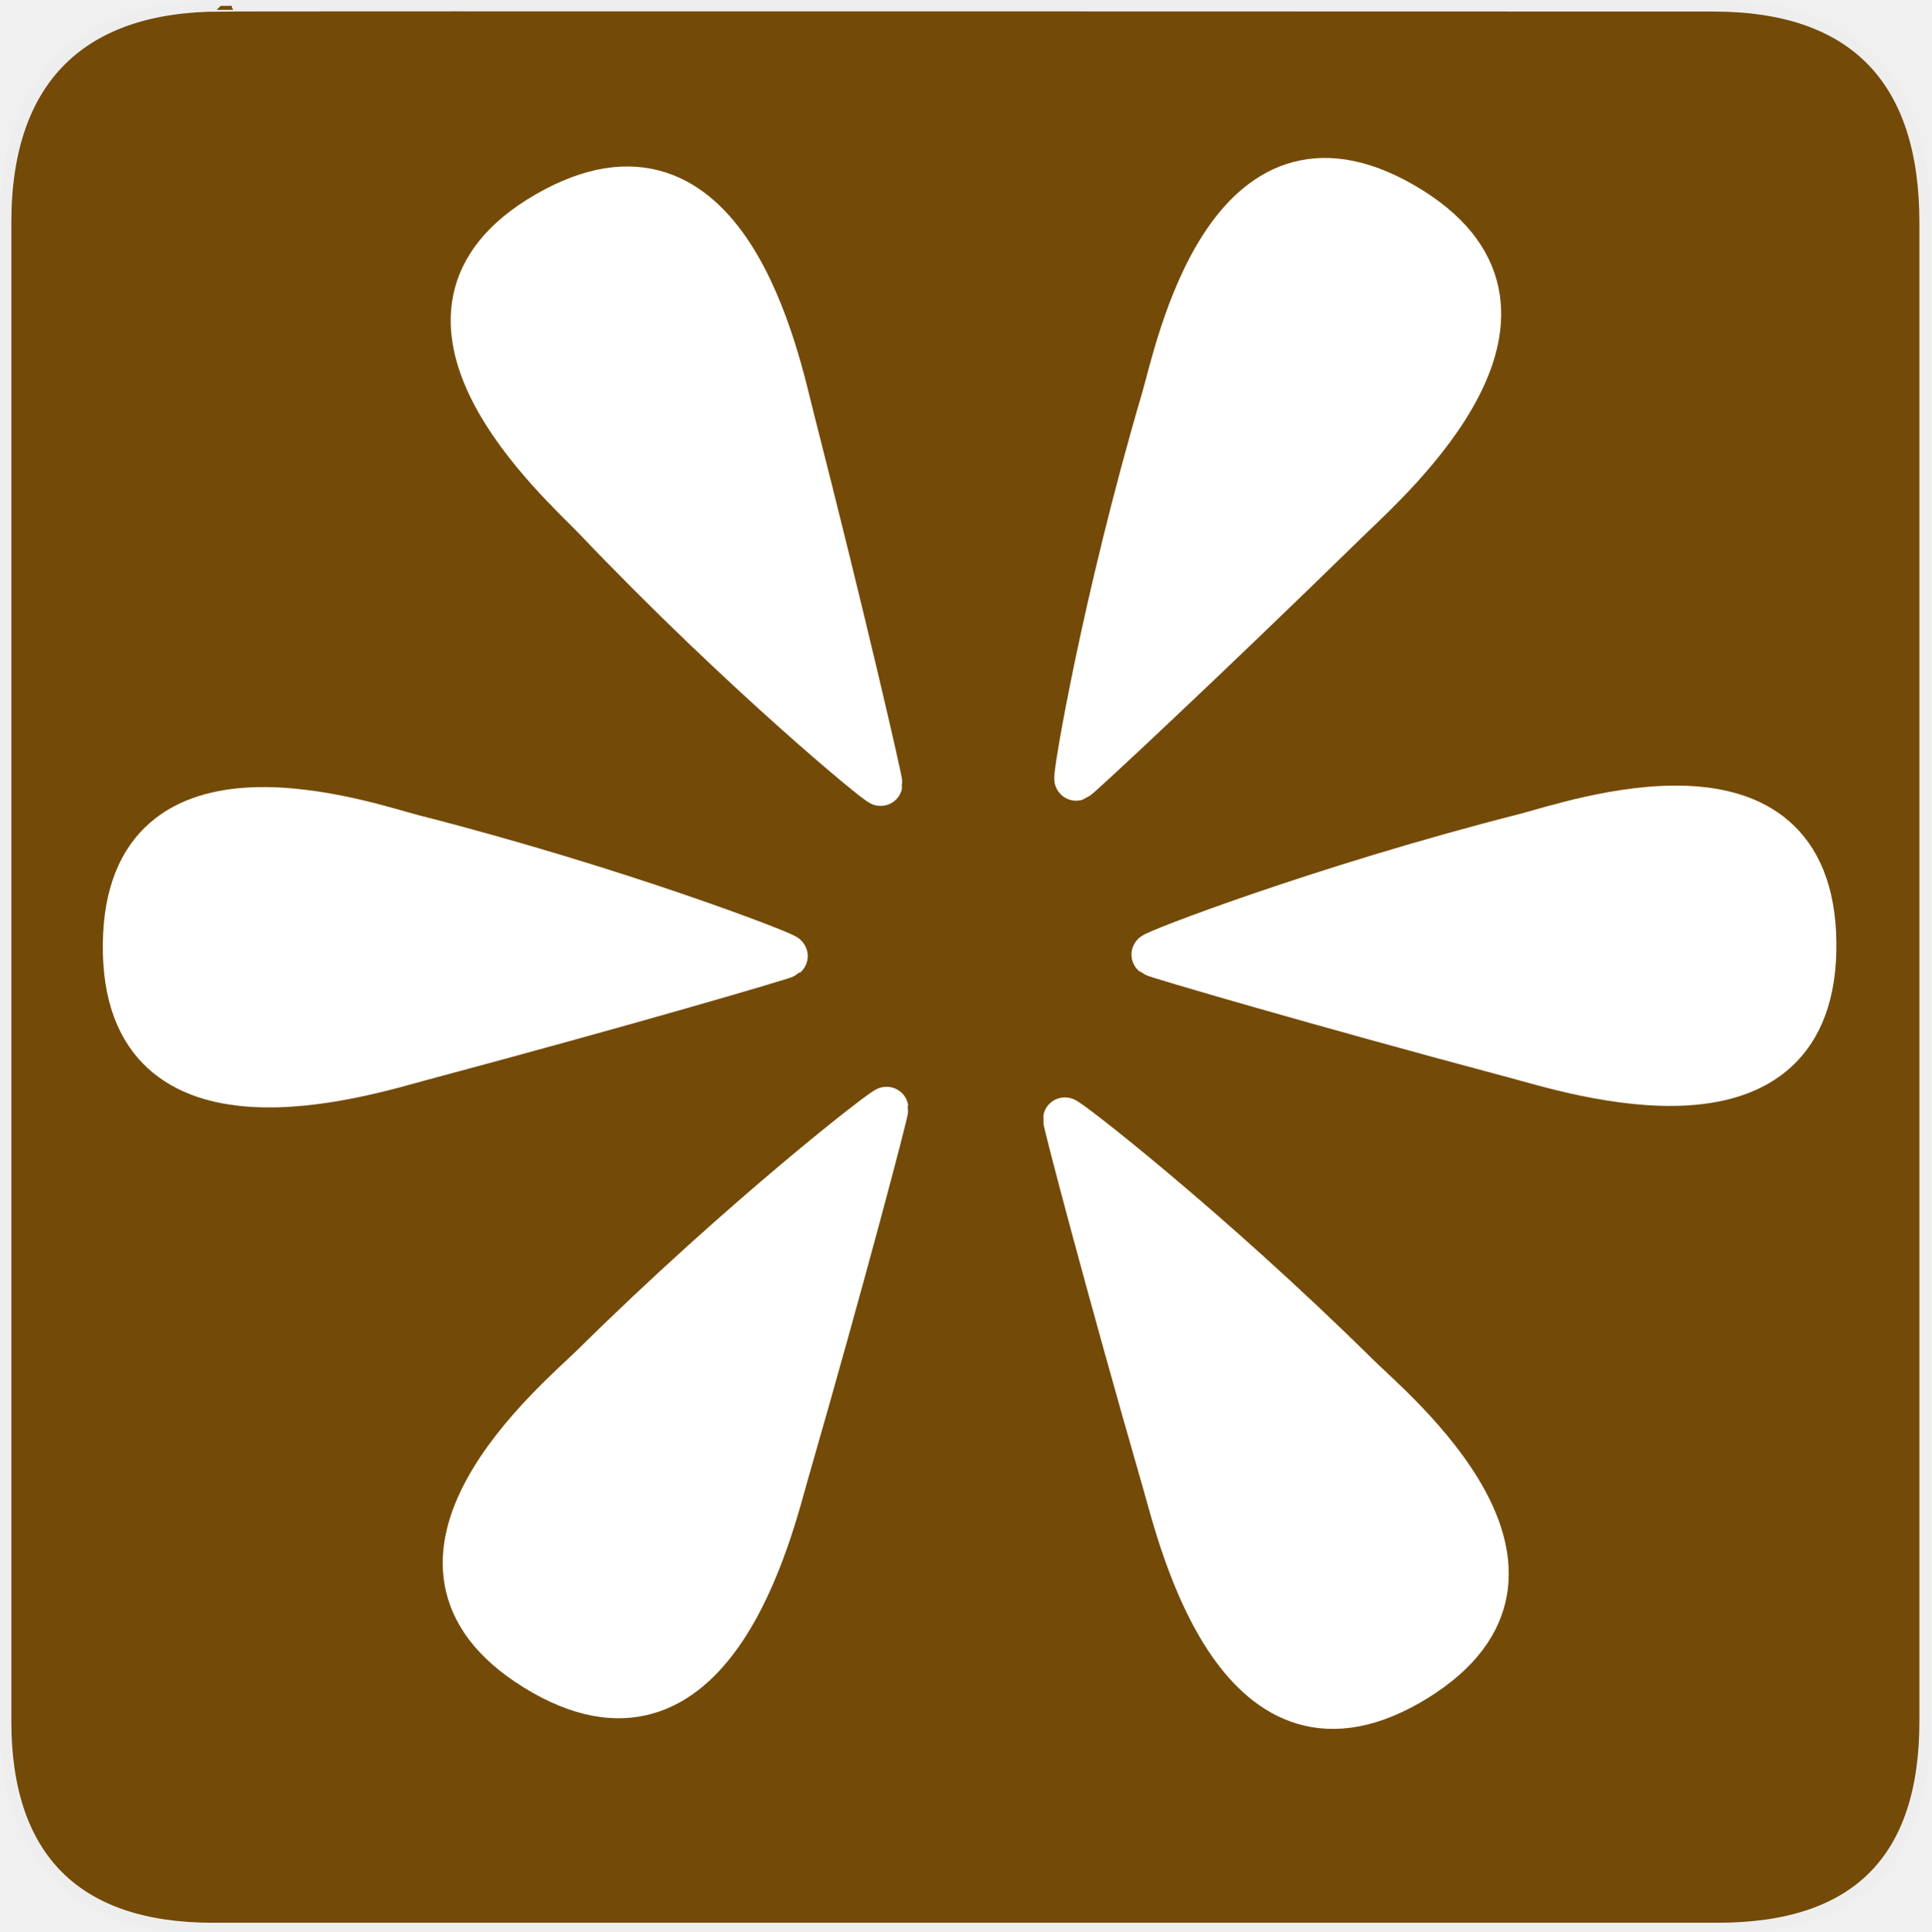
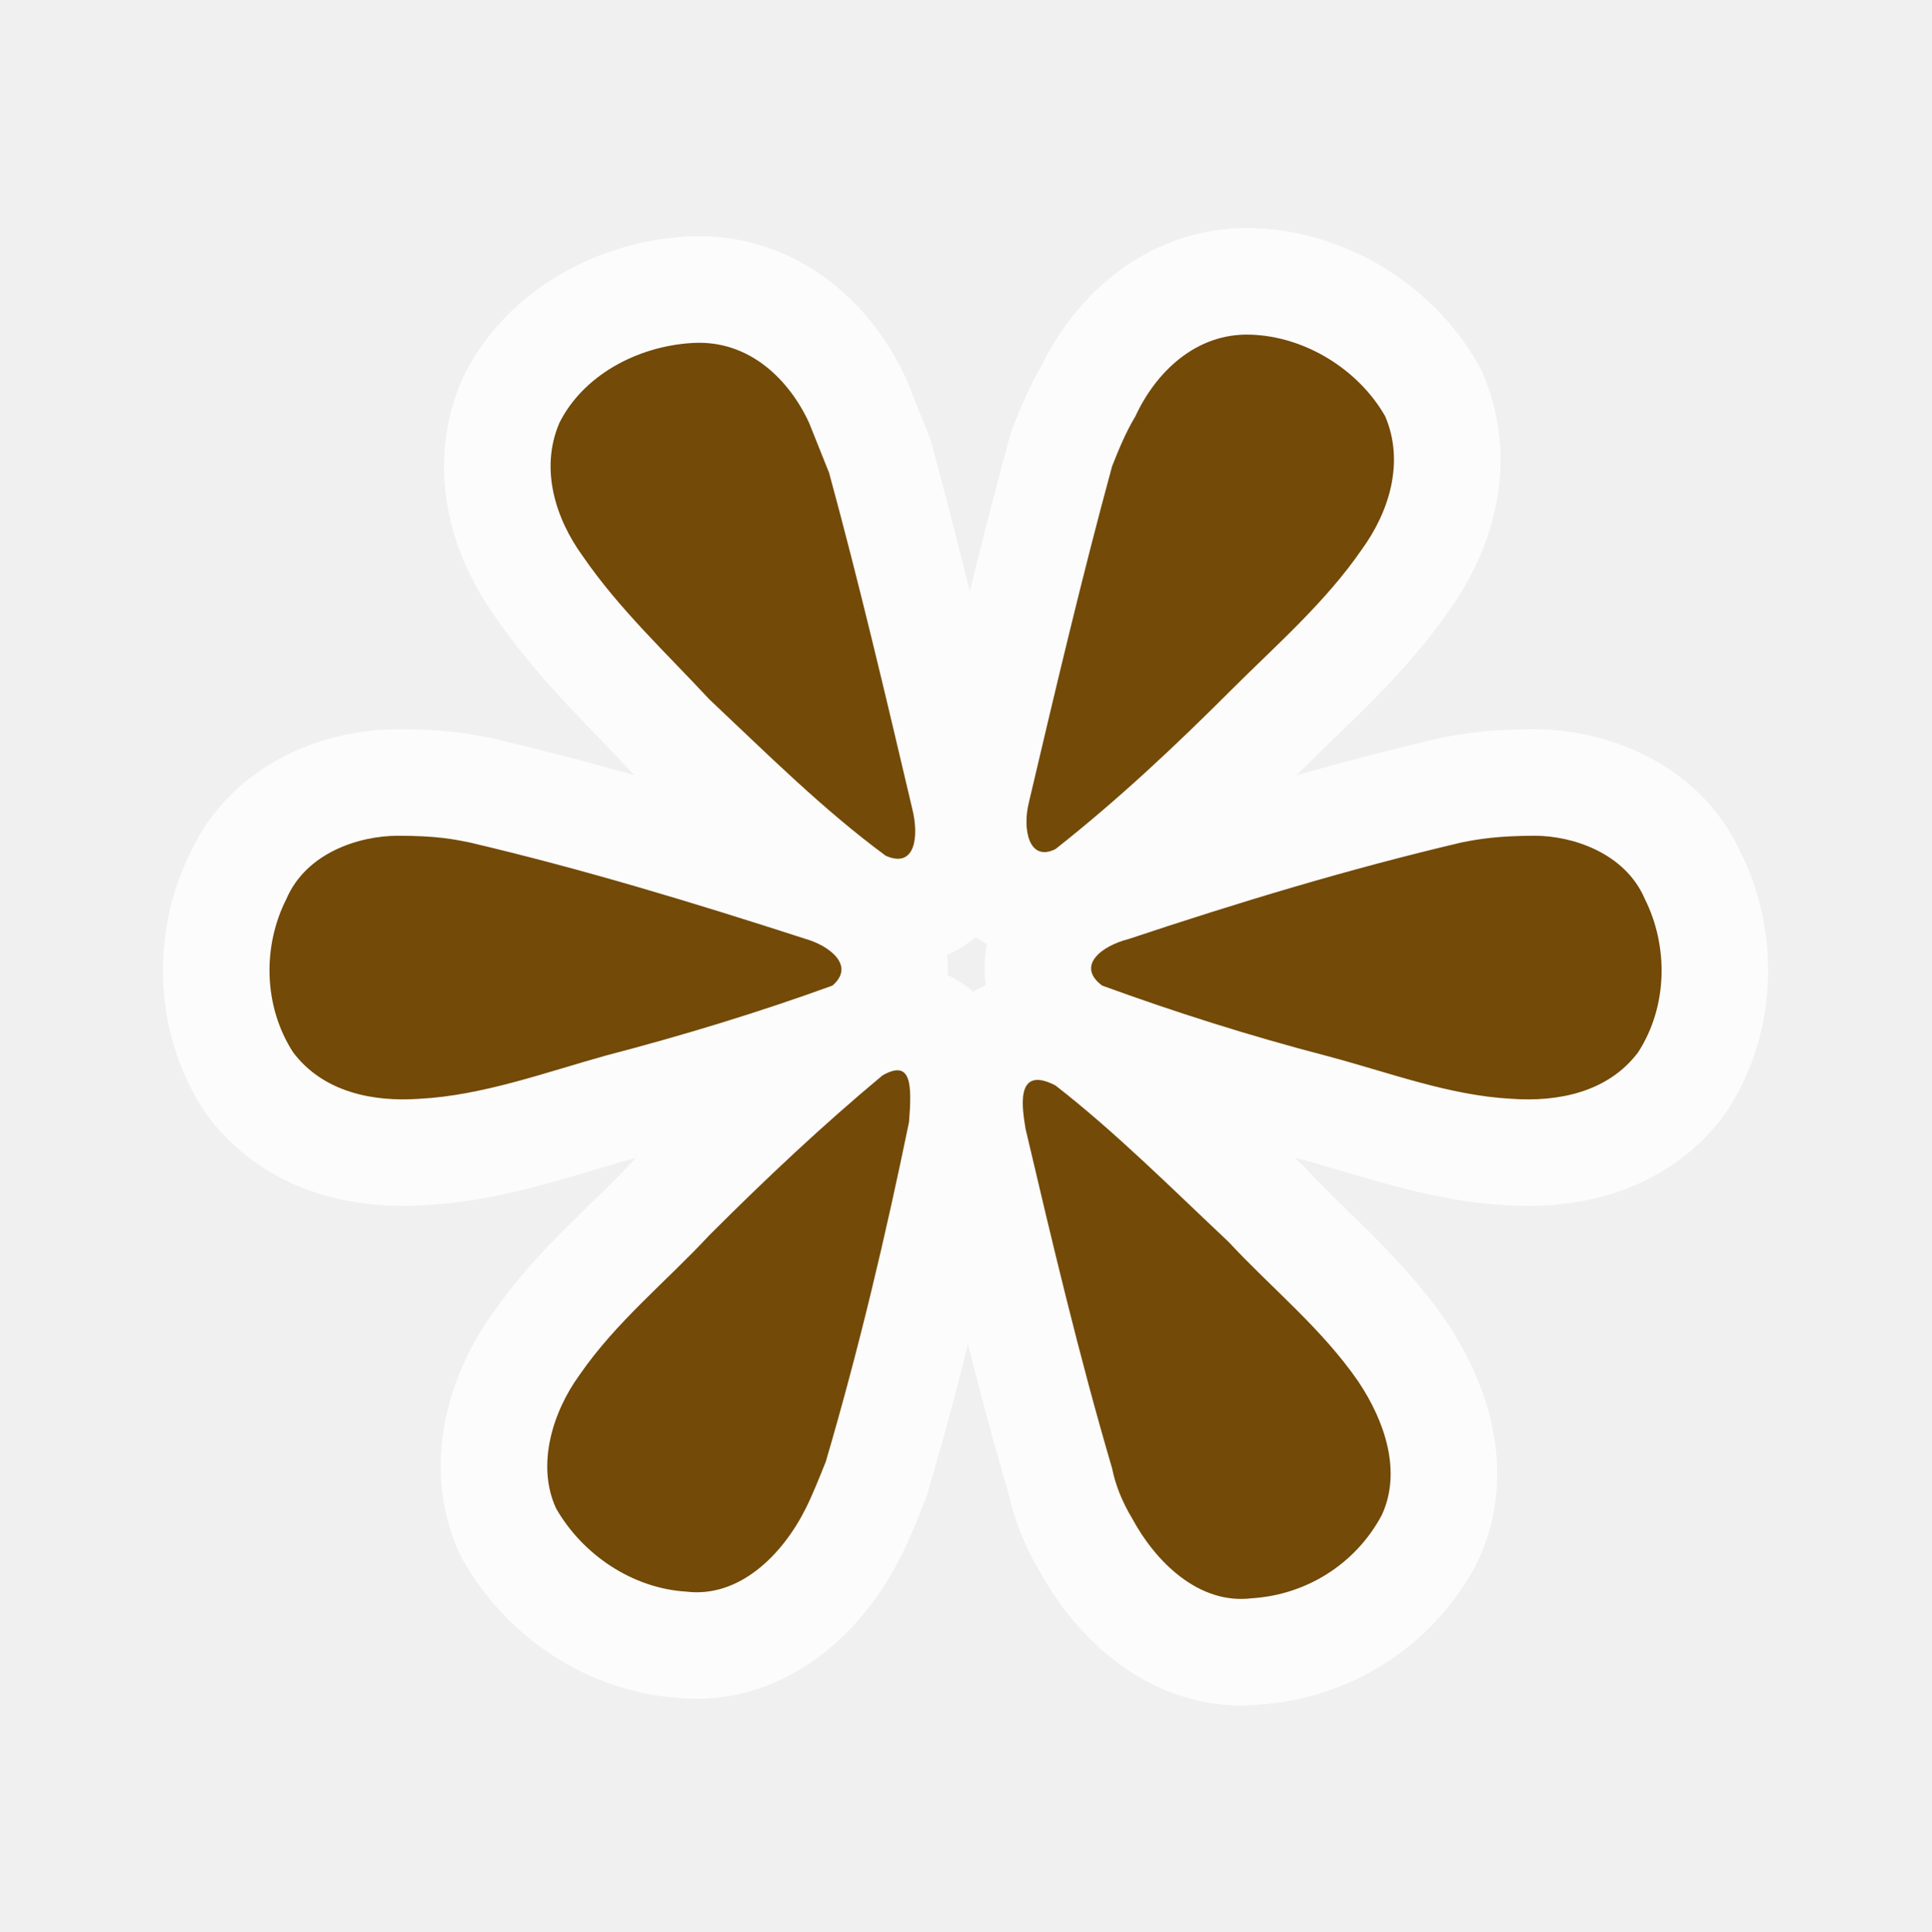
<svg xmlns="http://www.w3.org/2000/svg" version="1.0" width="580" height="580">
-   <g id="g1327">
-     <path d="M 66.275,1.768 C 24.94,1.768 1.704,23.139 1.704,66.804 L 1.704,516.927 C 1.704,557.771 22.599,579.156 63.896,579.156 L 515.92,579.156 C 557.227,579.156 578.149,558.841 578.149,516.927 L 578.149,66.804 C 578.149,24.203 557.227,1.768 514.628,1.768 C 514.624,1.768 66.133,1.625 66.275,1.768 z " id="path1329" fill="#734a08" stroke="#eee" stroke-width="3.408" />
-   </g>
-   <path id="use6027" d="m 264.505,235.499 c -0.167,0.789 -42.103,-33.79 -85.916,-79.791 -9.987,-10.486 -67.68,-60.98 -14.467,-91.664 54.453,-31.399 69.609,44.67 73.904,61.466 15.137,59.197 26.645,109.2 26.479,109.989 z" fill="#ffffff" stroke="#ffffff" stroke-linejoin="round" stroke-linecap="round" stroke-width="13.06" />
-   <path id="use6039" d="m 323.189,233.942 c -0.766,0.25 8.212,-53.358 26.143,-114.301 4.087,-13.892 18.971,-89.102 72.15,-58.36 54.418,31.458 -3.881,82.619 -16.279,94.736 -43.697,42.707 -81.247,77.675 -82.014,77.925 z" fill="#ffffff" stroke="#ffffff" stroke-linejoin="round" stroke-linecap="round" stroke-width="13.06" />
-   <path id="use6039-1" d="m 319.787,336.121 c 0.143,-0.794 43.109,32.497 88.299,77.146 10.301,10.178 69.5,58.898 17.242,91.183 -53.475,33.037 -70.933,-42.537 -75.736,-59.195 -16.927,-58.71 -29.948,-108.341 -29.805,-109.134 z" fill="#ffffff" stroke="#ffffff" stroke-linejoin="round" stroke-linecap="round" stroke-width="13.06" />
-   <path id="use6039-1-7" d="m 266.294,332.927 c -0.143,-0.794 -43.109,32.497 -88.299,77.146 -10.301,10.178 -69.5,58.898 -17.242,91.183 53.475,33.037 70.933,-42.537 75.736,-59.195 16.927,-58.71 29.948,-108.341 29.805,-109.134 z" fill="#ffffff" stroke="#ffffff" stroke-linejoin="round" stroke-linecap="round" stroke-width="13.06" />
-   <path id="use6039-1-7-4" d="m 346.347,286.692 c -0.607,-0.531 50.068,-20.19 111.622,-35.898 14.031,-3.581 86.295,-29.195 87.023,32.226 0.745,62.852 -73.014,38.857 -89.764,34.386 -59.034,-15.758 -108.275,-30.183 -108.882,-30.714 z" fill="#ffffff" stroke="#ffffff" stroke-linejoin="round" stroke-linecap="round" stroke-width="13.06" />
-   <path id="use6039-1-7-4-9" d="m 236.053,287.137 c 0.607,-0.531 -50.068,-20.19 -111.622,-35.898 -14.031,-3.581 -86.295,-29.195 -87.023,32.226 -0.745,62.852 73.014,38.857 89.764,34.386 59.034,-15.758 108.275,-30.183 108.882,-30.714 z" fill="#ffffff" stroke="#ffffff" stroke-linejoin="round" stroke-linecap="round" stroke-width="13.06" />
+   <path mix-blend-mode="normal" white-space="normal" isolation="auto" id="path4136" d="m 341,125 c -3,5 -5,10 -7,15 -9,33 -17,67 -25,101 -2,8 0,18 8,14 19,-15 36,-31 53,-48 13,-13 28,-26 39,-42 8,-11 13,-26 7,-40 -8,-14 -24,-24 -40.5,-24.5 C 359,100 347,112 341,125 Z m -173,2 c -6,14 -1,29 7,40 11,16 25,29 38,43 17,16 34,33 53,47 9,4 10,-6 8,-14 -8,-34 -16,-68 -25,-101 l -6,-15 c -6,-13 -18,-25 -35,-24 -17,1 -33,10 -40,24 z M 86,270 c -7.1,14 -7,32 2,46 9,12 24,15 38,14 19,-1 38,-8 56,-13 23,-6 46,-13 68,-21 7,-6 -1,-12 -8,-14 -34,-11 -67,-21 -101,-29 -5,-1 -10,-2 -21.5,-2 C 108,251 92,256 86,270 Z m 353,-17 c -34,8 -67,18 -100,29 -8,2 -16,8 -8,14 22,8 44,15 67,21 19,5 37,12 56,13 14,1 29,-2 38,-14 9,-14 9,-32 2,-46 -6,-14 -22,-19 -33,-19 -11,0 -17,1 -22,2 z m -174,70 c -18,15 -35,31 -52,48 -13,14 -28,26 -39,42 -8,11 -13,27 -7,40 8,14 23,24 39,25 16,2 29,-11 36,-25 2,-4 4,-9 6,-14 10,-34 18,-68 25,-102 0.881,-11.075 0.848,-19.095 -8,-14 z m 43,16 c 8,34 16,68 26,102 1,5 3,10 6,15 7,13 20,26 36,24 16,-1 31,-10 39,-25 6,-13 1,-28 -7,-40 -11,-16 -26,-28 -39,-42 -17,-16 -34,-33 -52,-47 -12.691,-6.573 -9.76,7.995 -9,13 z" solid-color="#000000" opacity="0.8" color-interpolation-filters="linearRGB" filter-gaussianBlur-deviation="0" color="#000000" image-rendering="auto" color-rendering="auto" fill-rule="evenodd" stroke-width="64" color-interpolation="sRGB" solid-opacity="1" fill="none" stroke-linejoin="round" filter-blend-mode="normal" stroke="#ffffff" shape-rendering="auto" />
+   <path d="m 341,125 c -3,5 -5,10 -7,15 -9,33 -17,67 -25,101 -2,8 0,18 8,14 19,-15 36,-31 53,-48 13,-13 28,-26 39,-42 8,-11 13,-26 7,-40 -8,-14 -24,-24 -40.5,-24.5 C 359,100 347,112 341,125 Z m -173,2 c -6,14 -1,29 7,40 11,16 25,29 38,43 17,16 34,33 53,47 9,4 10,-6 8,-14 -8,-34 -16,-68 -25,-101 l -6,-15 c -6,-13 -18,-25 -35,-24 -17,1 -33,10 -40,24 z M 86,270 c -7.1,14 -7,32 2,46 9,12 24,15 38,14 19,-1 38,-8 56,-13 23,-6 46,-13 68,-21 7,-6 -1,-12 -8,-14 -34,-11 -67,-21 -101,-29 -5,-1 -10,-2 -21.5,-2 C 108,251 92,256 86,270 Z m 353,-17 c -34,8 -67,18 -100,29 -8,2 -16,8 -8,14 22,8 44,15 67,21 19,5 37,12 56,13 14,1 29,-2 38,-14 9,-14 9,-32 2,-46 -6,-14 -22,-19 -33,-19 -11,0 -17,1 -22,2 z m -174,70 c -18,15 -35,31 -52,48 -13,14 -28,26 -39,42 -8,11 -13,27 -7,40 8,14 23,24 39,25 16,2 29,-11 36,-25 2,-4 4,-9 6,-14 10,-34 18,-68 25,-102 0.881,-11.075 0.848,-19.095 -8,-14 z m 43,16 c 8,34 16,68 26,102 1,5 3,10 6,15 7,13 20,26 36,24 16,-1 31,-10 39,-25 6,-13 1,-28 -7,-40 -11,-16 -26,-28 -39,-42 -17,-16 -34,-33 -52,-47 -12.691,-6.573 -9.76,7.995 -9,13 z" id="path4166" isolation="auto" white-space="normal" mix-blend-mode="normal" fill="#734a08" color-rendering="auto" solid-opacity="1" color-interpolation-filters="linearRGB" shape-rendering="auto" image-rendering="auto" color-interpolation="sRGB" color="#000000" solid-color="#000000" />
</svg>
